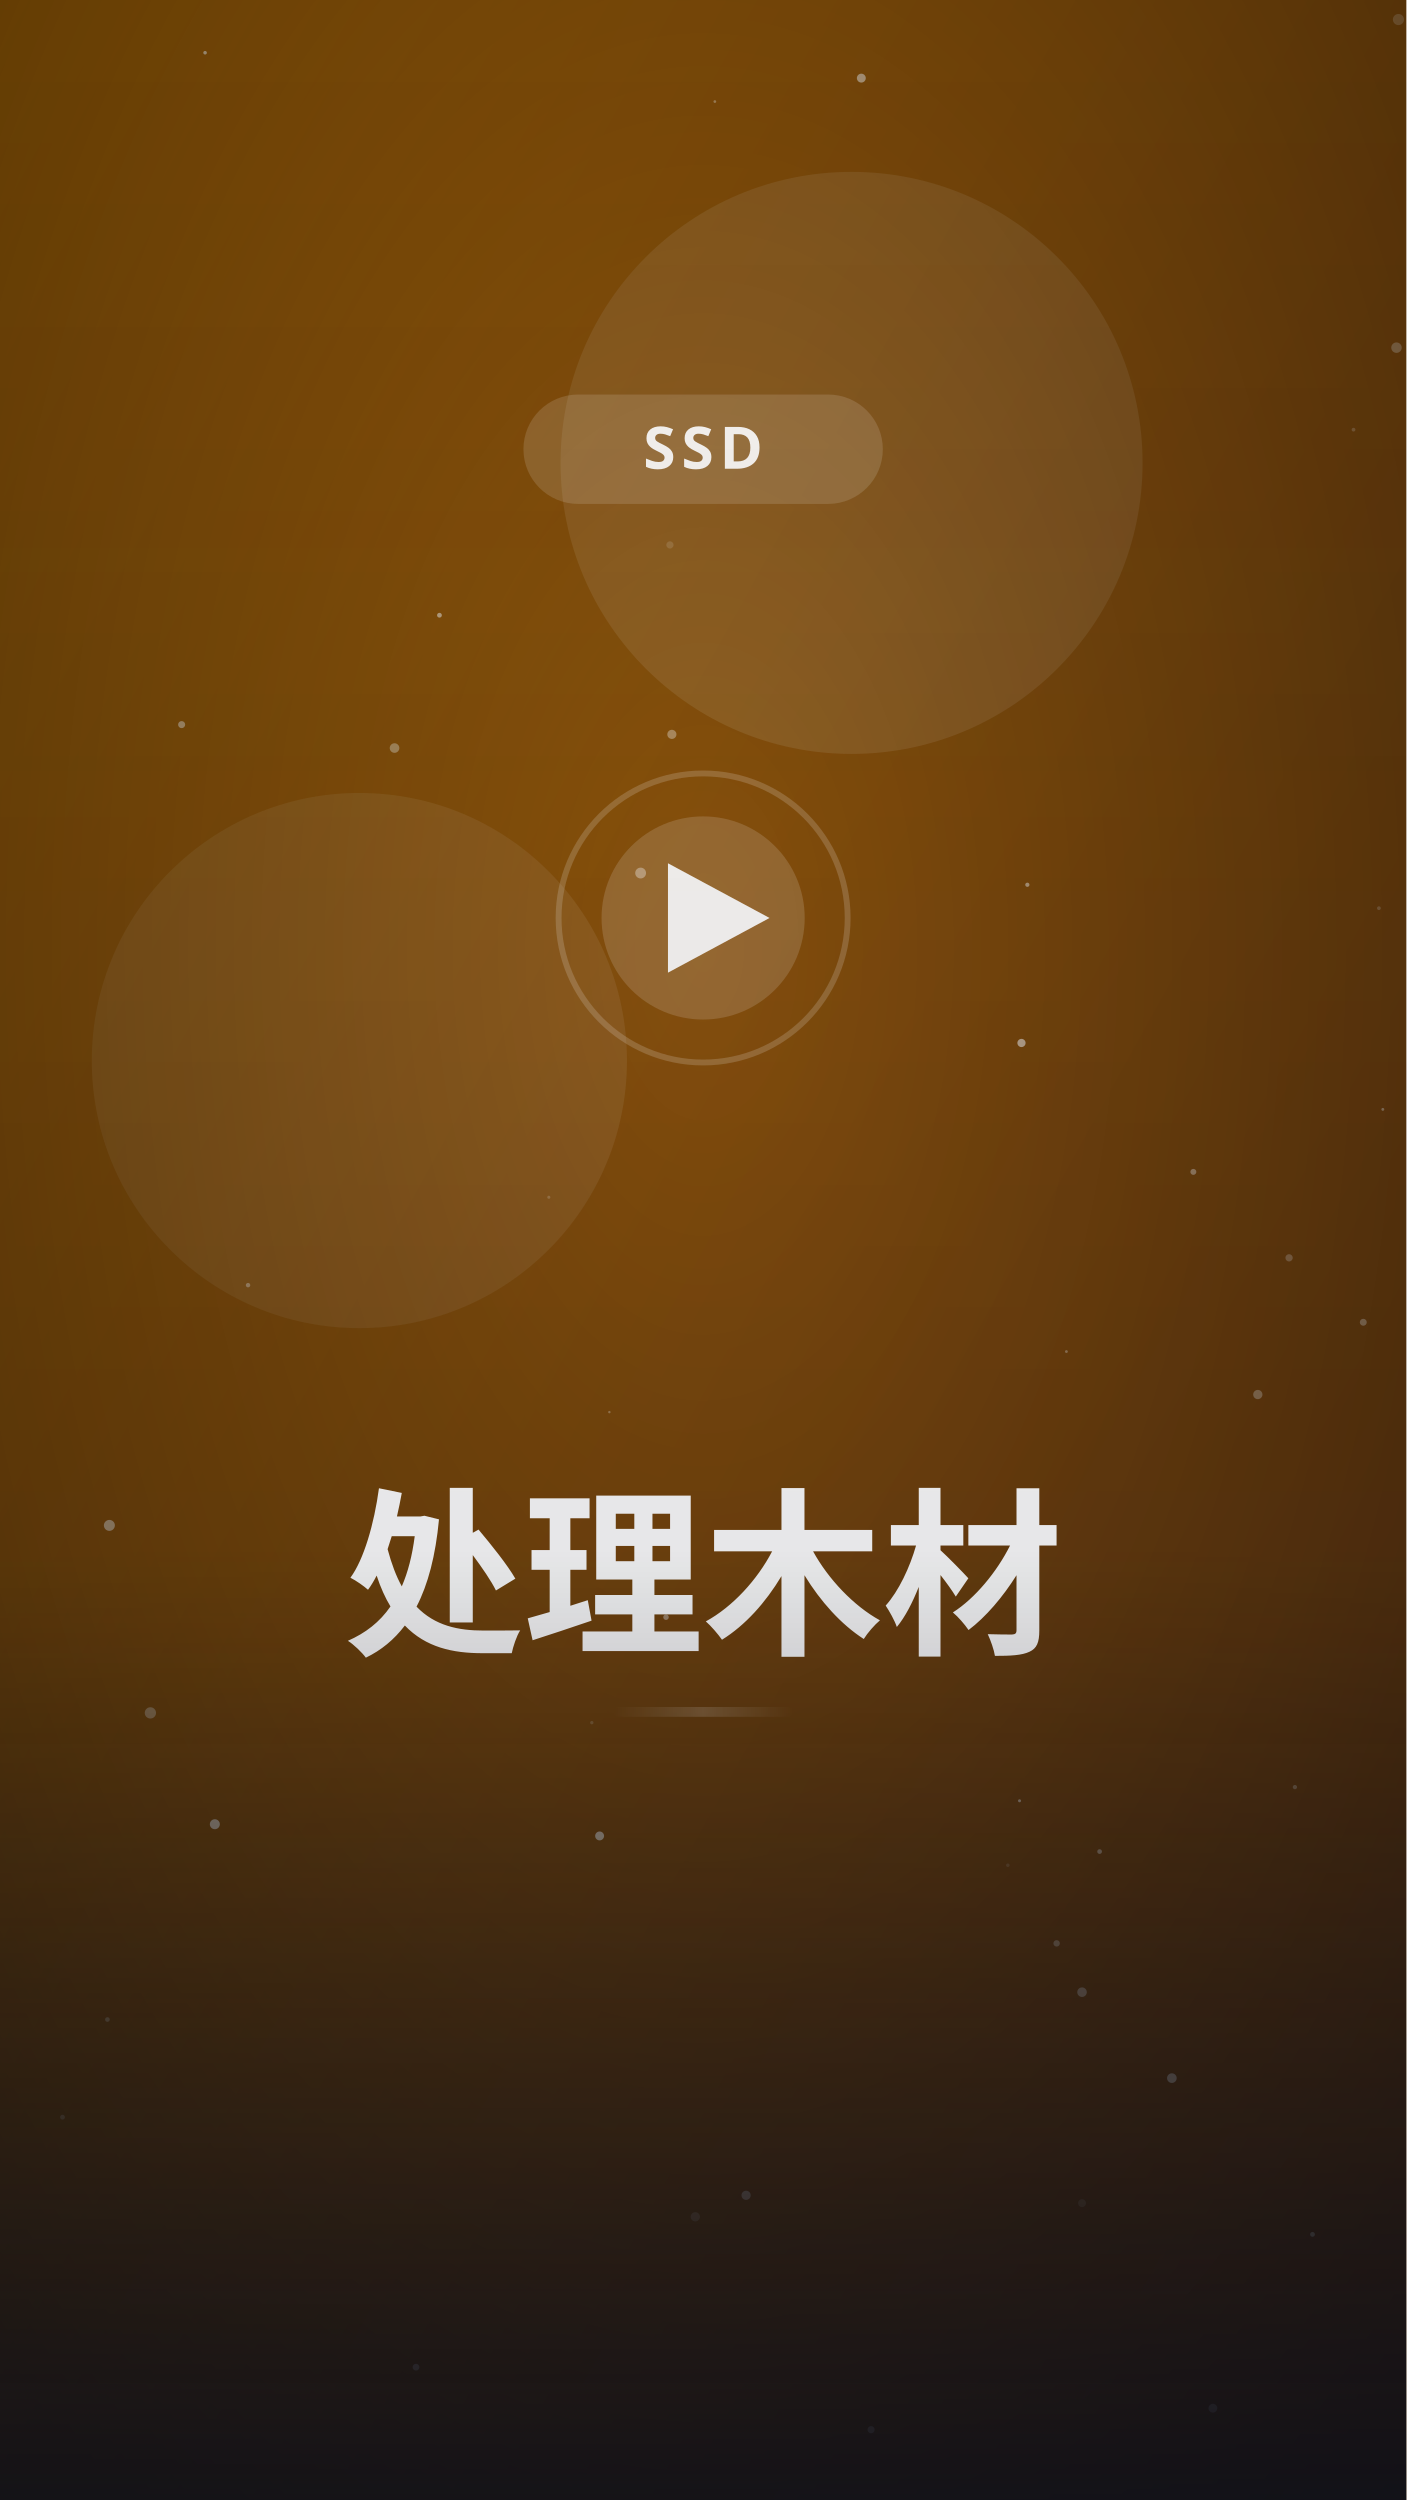
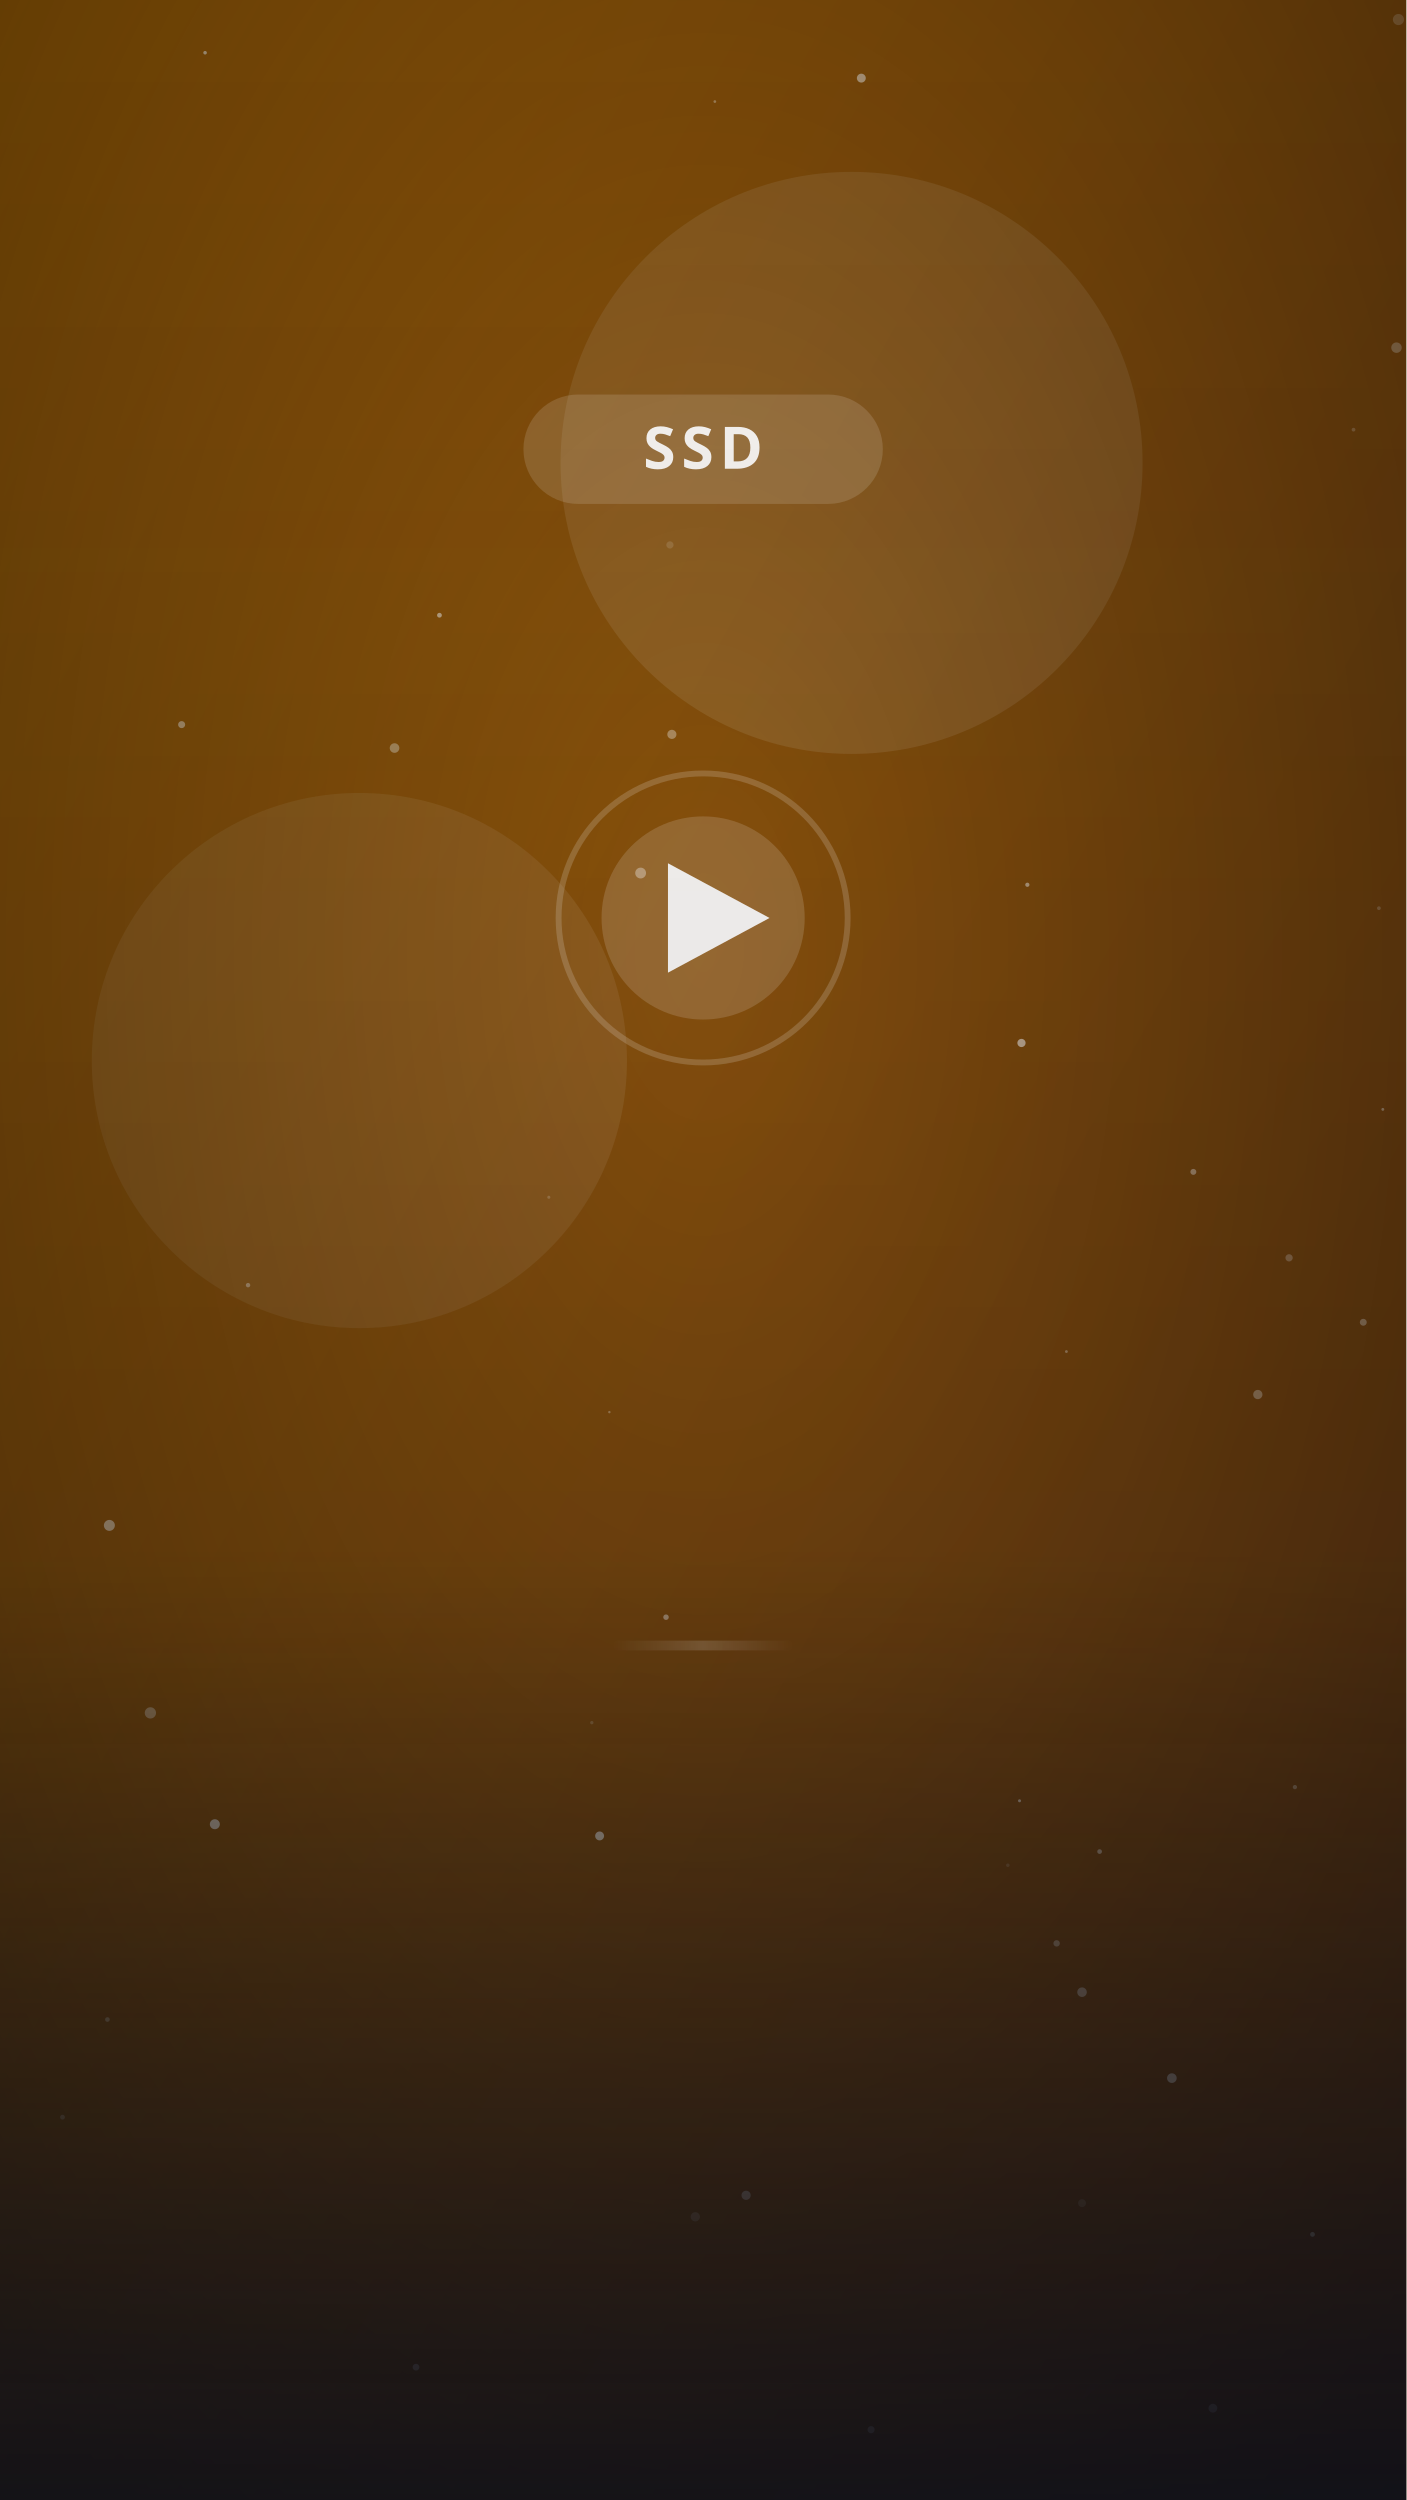
<svg xmlns="http://www.w3.org/2000/svg" viewBox="0 0 720 1280" width="720" height="1280">
  <defs>
    <linearGradient id="bg" x1="0" y1="0" x2="1" y2="1">
      <stop offset="0" stop-color="#a16207" />
      <stop offset="1" stop-color="#713f12" />
    </linearGradient>
    <linearGradient id="sheen" x1="0" y1="0" x2="1" y2="0">
      <stop offset="0" stop-color="#ffffff" stop-opacity="0" />
      <stop offset="0.5" stop-color="#ffffff" stop-opacity="0.18" />
      <stop offset="1" stop-color="#ffffff" stop-opacity="0" />
    </linearGradient>
    <radialGradient id="vign" cx="50%" cy="38%" r="75%">
      <stop offset="0" stop-color="#000000" stop-opacity="0" />
      <stop offset="1" stop-color="#000000" stop-opacity="0.45" />
    </radialGradient>
    <linearGradient id="bottom" x1="0" y1="0" x2="0" y2="1">
      <stop offset="0" stop-color="#0a0e1a" stop-opacity="0" />
      <stop offset="0.62" stop-color="#0a0e1a" stop-opacity="0.10" />
      <stop offset="1" stop-color="#0a0e1a" stop-opacity="0.85" />
    </linearGradient>
  </defs>
  <rect width="720" height="1280" fill="url(#bg)" />
  <circle cx="436" cy="237" r="149" fill="#ffffff" opacity=".10" />
  <circle cx="184" cy="543" r="137" fill="#ffffff" opacity=".08" />
  <circle cx="328" cy="447" r="2.77" fill="#ffffff" opacity="0.38" />
  <circle cx="644" cy="714" r="2.37" fill="#ffffff" opacity="0.36" />
  <circle cx="672" cy="1144" r="1.24" fill="#ffffff" opacity="0.49" />
  <circle cx="105" cy="27" r="0.92" fill="#ffffff" opacity="0.59" />
  <circle cx="55" cy="1034" r="1.19" fill="#ffffff" opacity="0.37" />
  <circle cx="446" cy="1244" r="1.83" fill="#ffffff" opacity="0.42" />
  <circle cx="307" cy="940" r="2.28" fill="#ffffff" opacity="0.64" />
  <circle cx="546" cy="692" r="0.73" fill="#ffffff" opacity="0.36" />
  <circle cx="621" cy="1233" r="2.25" fill="#ffffff" opacity="0.38" />
  <circle cx="343" cy="279" r="1.86" fill="#ffffff" opacity="0.15" />
  <circle cx="716" cy="10" r="2.85" fill="#ffffff" opacity="0.22" />
  <circle cx="202" cy="383" r="2.46" fill="#ffffff" opacity="0.38" />
  <circle cx="611" cy="600" r="1.53" fill="#ffffff" opacity="0.43" />
  <circle cx="698" cy="677" r="1.78" fill="#ffffff" opacity="0.38" />
  <circle cx="693" cy="220" r="0.97" fill="#ffffff" opacity="0.24" />
  <circle cx="563" cy="948" r="1.21" fill="#ffffff" opacity="0.46" />
  <circle cx="600" cy="1064" r="2.47" fill="#ffffff" opacity="0.54" />
  <circle cx="32" cy="1084" r="1.23" fill="#ffffff" opacity="0.30" />
  <circle cx="523" cy="534" r="2.10" fill="#ffffff" opacity="0.60" />
  <circle cx="522" cy="922" r="0.77" fill="#ffffff" opacity="0.54" />
  <circle cx="715" cy="178" r="2.68" fill="#ffffff" opacity="0.32" />
  <circle cx="56" cy="781" r="2.81" fill="#ffffff" opacity="0.52" />
  <circle cx="213" cy="1212" r="1.74" fill="#ffffff" opacity="0.45" />
  <circle cx="344" cy="376" r="2.34" fill="#ffffff" opacity="0.37" />
  <circle cx="663" cy="915" r="1.10" fill="#ffffff" opacity="0.34" />
  <circle cx="516" cy="955" r="0.90" fill="#ffffff" opacity="0.17" />
  <circle cx="366" cy="52" r="0.70" fill="#ffffff" opacity="0.38" />
  <circle cx="281" cy="613" r="0.79" fill="#ffffff" opacity="0.21" />
  <circle cx="660" cy="644" r="1.87" fill="#ffffff" opacity="0.29" />
  <circle cx="303" cy="882" r="0.86" fill="#ffffff" opacity="0.21" />
  <circle cx="541" cy="995" r="1.65" fill="#ffffff" opacity="0.38" />
  <circle cx="554" cy="1128" r="2.03" fill="#ffffff" opacity="0.18" />
  <circle cx="441" cy="40" r="2.28" fill="#ffffff" opacity="0.54" />
  <circle cx="93" cy="371" r="1.81" fill="#ffffff" opacity="0.48" />
  <circle cx="110" cy="934" r="2.56" fill="#ffffff" opacity="0.65" />
  <circle cx="706" cy="465" r="0.97" fill="#ffffff" opacity="0.24" />
  <circle cx="225" cy="315" r="1.23" fill="#ffffff" opacity="0.55" />
  <circle cx="77" cy="877" r="2.89" fill="#ffffff" opacity="0.38" />
  <circle cx="382" cy="1124" r="2.35" fill="#ffffff" opacity="0.44" />
  <circle cx="526" cy="453" r="1.08" fill="#ffffff" opacity="0.51" />
  <circle cx="341" cy="828" r="1.41" fill="#ffffff" opacity="0.47" />
  <circle cx="127" cy="658" r="1.14" fill="#ffffff" opacity="0.41" />
  <circle cx="356" cy="1135" r="2.38" fill="#ffffff" opacity="0.23" />
  <circle cx="554" cy="1020" r="2.44" fill="#ffffff" opacity="0.43" />
  <circle cx="708" cy="568" r="0.74" fill="#ffffff" opacity="0.44" />
  <circle cx="312" cy="723" r="0.62" fill="#ffffff" opacity="0.33" />
  <rect width="720" height="1280" fill="url(#vign)" />
  <g transform="translate(360,232)" text-anchor="middle">
    <rect x="-92" y="-30" width="184" height="56" rx="28" fill="#ffffff" opacity="0.14" />
    <text x="0" y="8" font-family="'Microsoft YaHei','PingFang SC','Noto Sans SC','Source Han Sans SC',sans-serif" font-size="30" font-weight="700" letter-spacing="3" fill="#ffffff" opacity="0.92">SSD</text>
  </g>
  <g transform="translate(360,470)" fill="none" stroke="#ffffff">
    <circle r="74" stroke-opacity="0.18" stroke-width="3" />
    <circle r="52" fill="#ffffff" fill-opacity="0.16" stroke="none" />
    <path d="M-18 -28 L34 0 L-18 28 Z" fill="#ffffff" fill-opacity="0.95" stroke="none" />
  </g>
  <g transform="translate(360,840)" text-anchor="middle">
-     <text y="0" font-family="'Microsoft YaHei','PingFang SC','Noto Sans SC','Source Han Sans SC',sans-serif" font-size="92" font-weight="900" fill="#ffffff" style="text-shadow:0 2px 18px rgba(0,0,0,.55)">处理木材</text>
-     <rect x="-46" y="34" width="92" height="5" rx="2.5" fill="url(#sheen)" />
+     <rect x="-46" y="0" width="92" height="5" rx="2.5" fill="url(#sheen)" />
  </g>
  <rect width="720" height="1280" fill="url(#bottom)" />
</svg>
